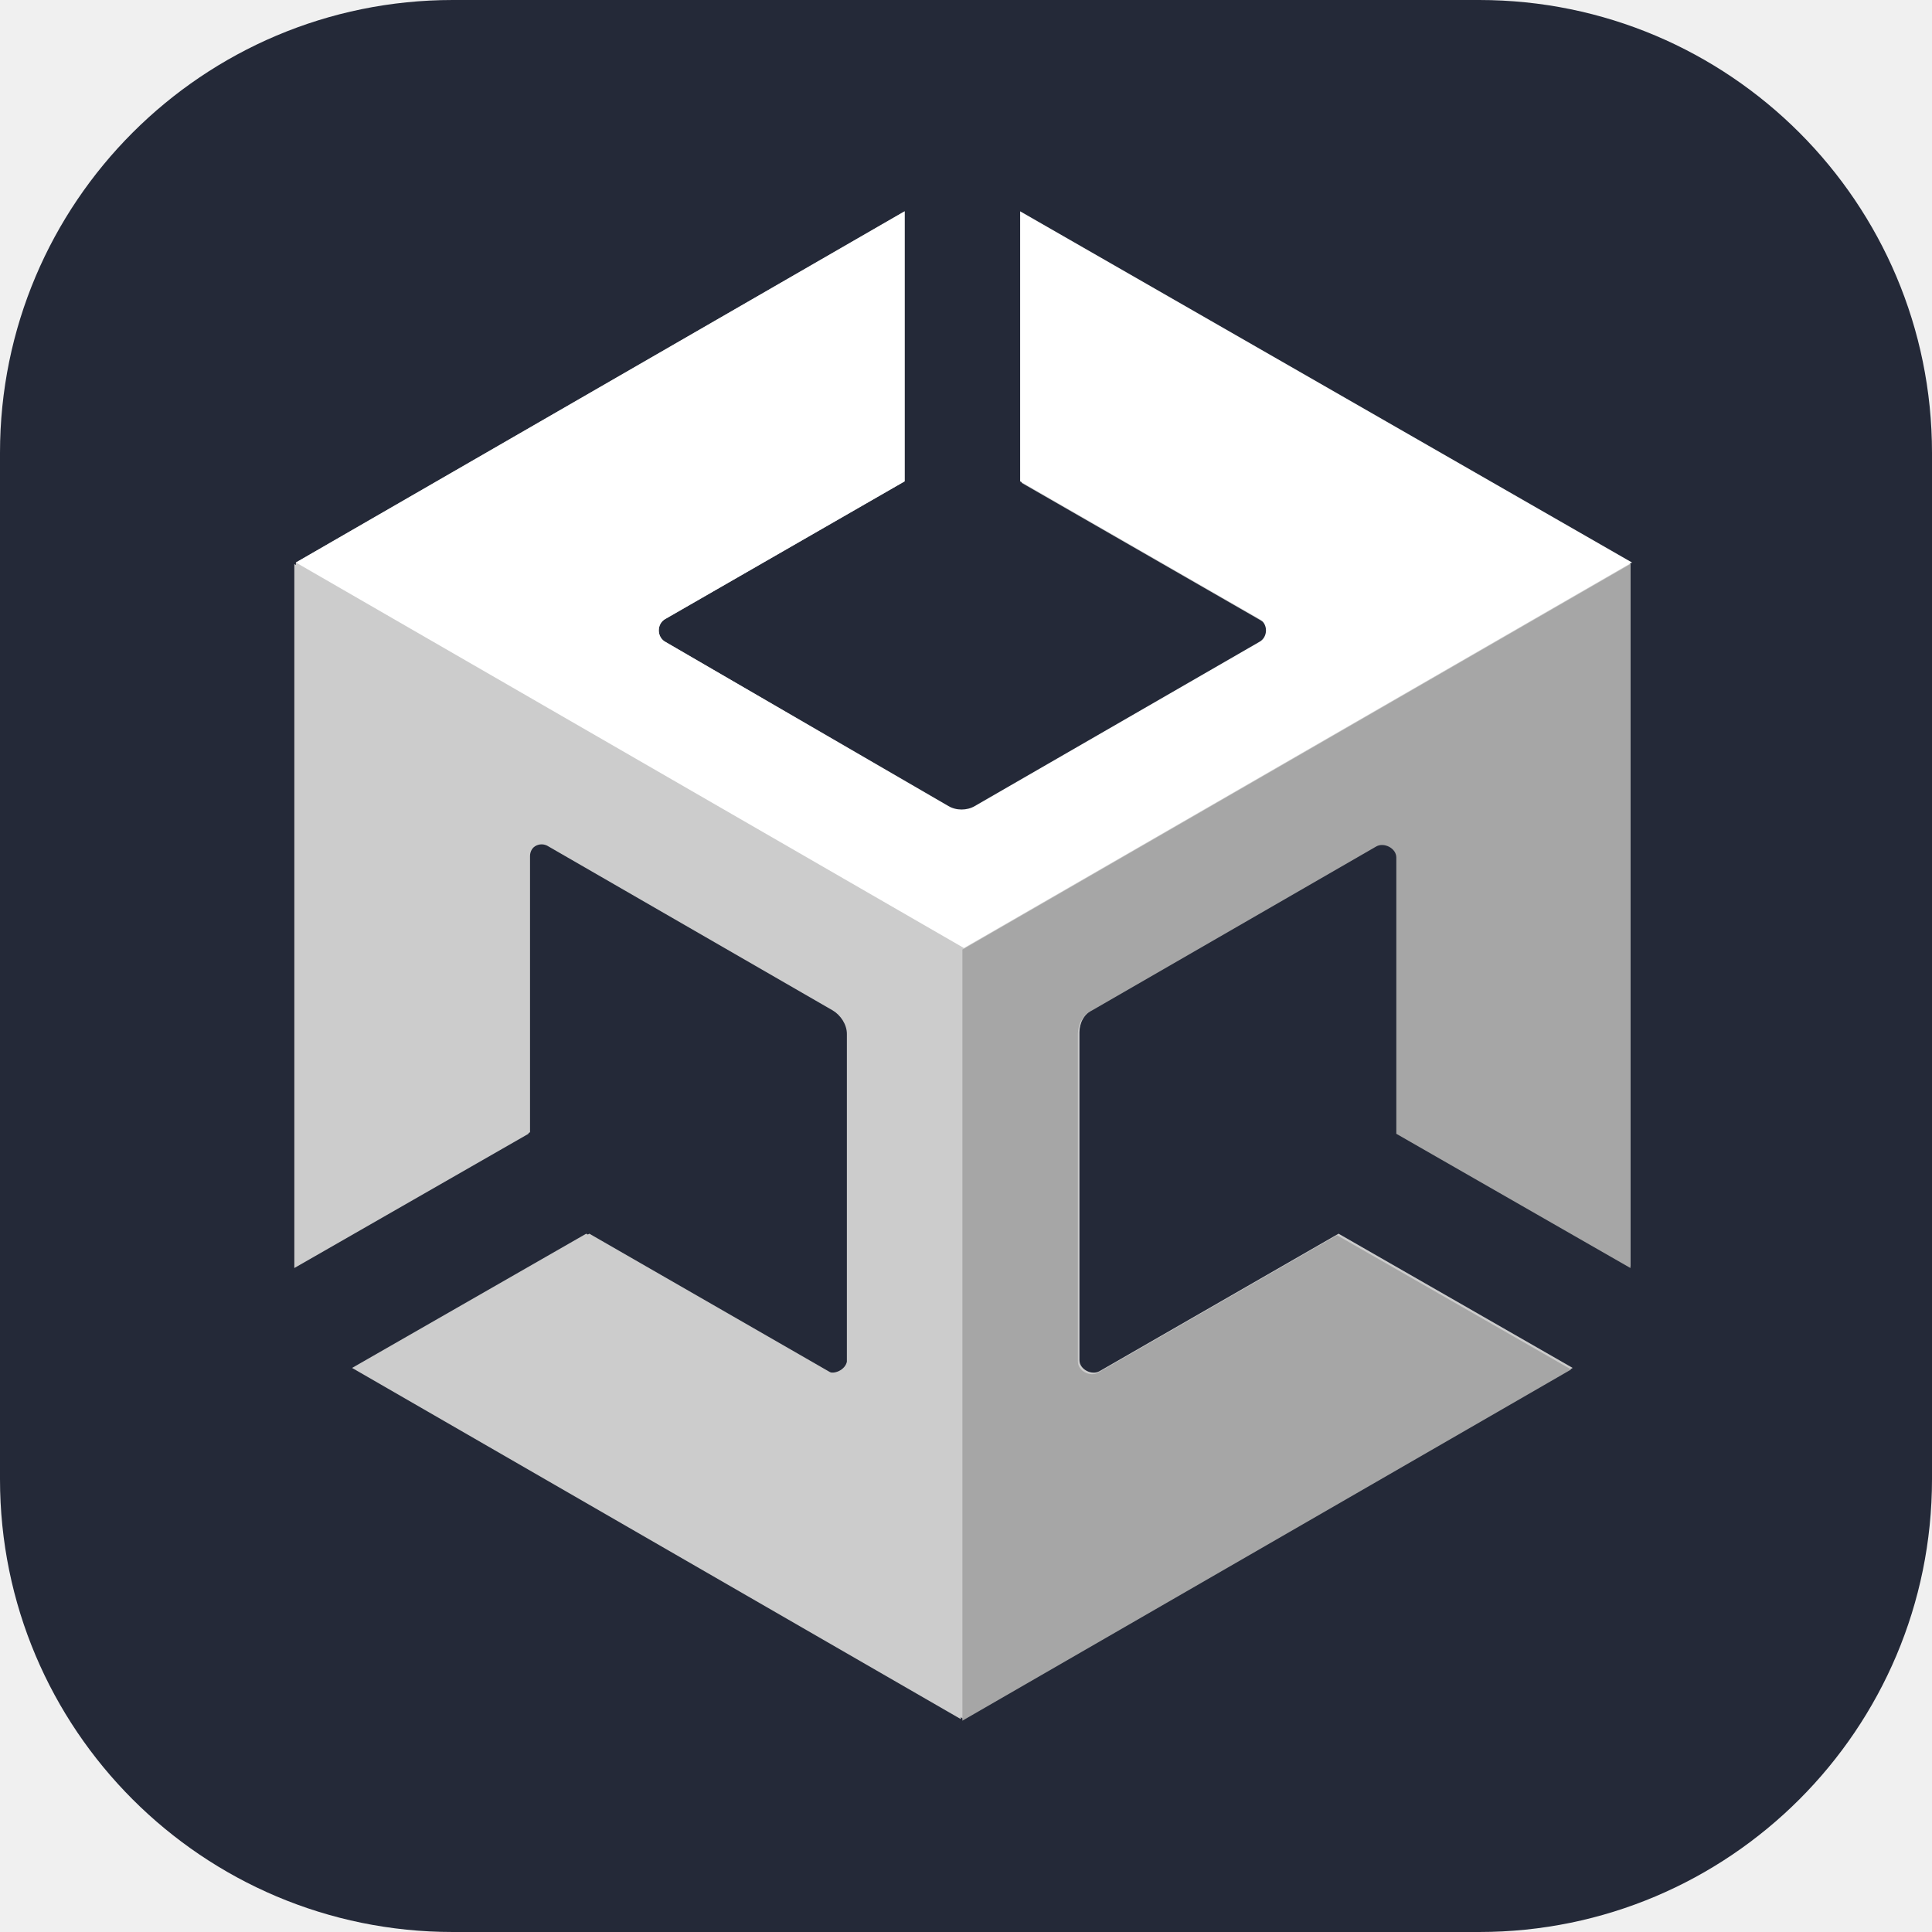
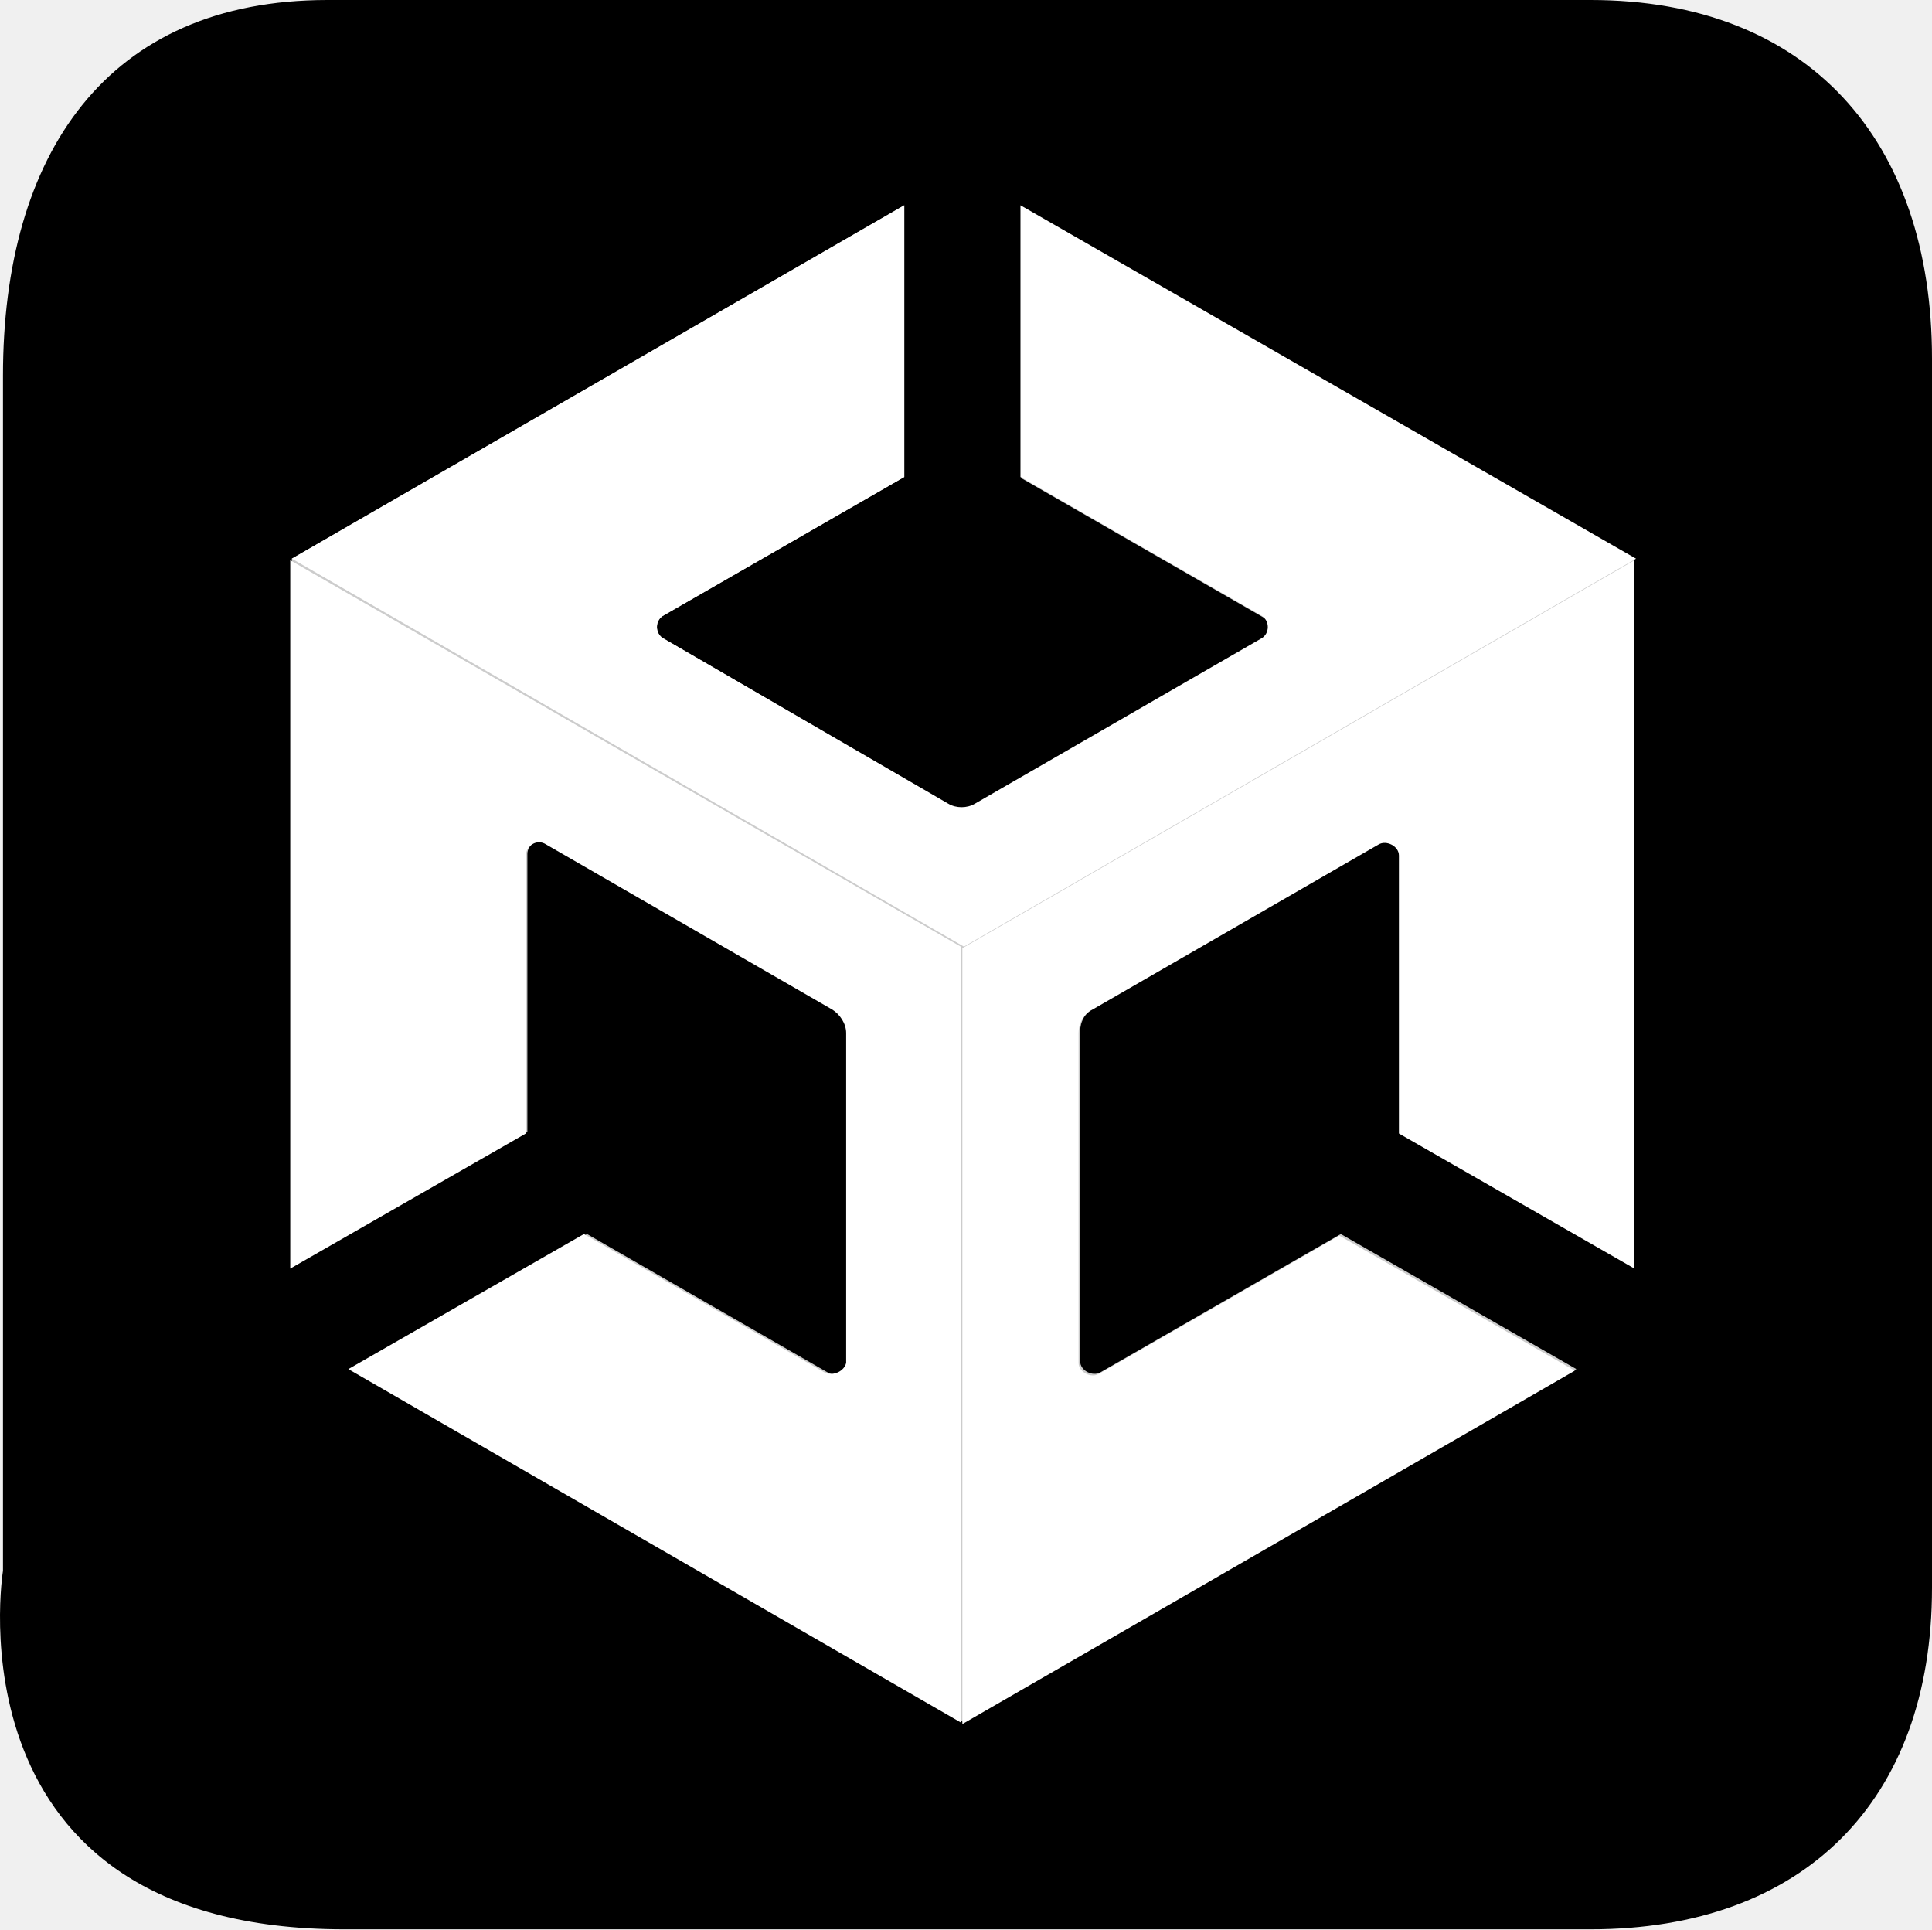
- <svg xmlns="http://www.w3.org/2000/svg" width="256" height="256" fill="none" viewBox="0 0 256 256">
-   <rect width="256" height="256" fill="#242938" rx="60" />
-   <path fill="#CCC" d="M216.042 167.814V74.743L135.38 28.207V63.988L167.025 82.188C168.266 82.809 168.266 84.67 167.025 85.29L129.382 107.007C128.348 107.628 126.901 107.628 125.866 107.007L88.224 85.084C86.983 84.463 86.983 82.602 88.224 81.981L119.869 63.781V28L39.207 74.536V167.814V167.4V167.814L70.231 150.027V113.419C70.231 112.178 71.678 111.144 72.919 111.971L110.561 133.688C111.596 134.308 112.423 135.549 112.423 136.79V180.223C112.423 181.464 110.975 182.498 109.734 181.671L78.09 163.47L47.066 181.257L127.728 227.793L208.39 181.257L177.366 163.47L145.722 181.671C144.688 182.291 143.033 181.464 143.033 180.223V136.79C143.033 135.549 143.653 134.308 144.894 133.688L182.537 111.971C183.571 111.35 185.225 112.178 185.225 113.419V150.027L216.042 167.814Z" />
-   <path fill="#A6A6A6" d="M127.521 228L208.183 181.464L177.159 163.677L145.515 181.878C144.481 182.499 142.826 181.671 142.826 180.43V136.997C142.826 135.756 143.447 134.515 144.688 133.895L182.33 112.178C183.364 111.558 185.019 112.385 185.019 113.626V150.234L216.042 168.021V74.743L127.521 125.828V228Z" />
-   <path fill="#fff" d="M135.174 28V63.781L166.818 81.981C168.059 82.602 168.059 84.463 166.818 85.084L129.176 106.8C128.142 107.421 126.694 107.421 125.66 106.8L88.224 85.084C86.983 84.463 86.983 82.602 88.224 81.981L119.869 63.781V28L39.207 74.536L127.728 125.621L216.249 74.536L135.174 28Z" />
-   <path fill="#CCC" d="M109.32 181.671L77.676 163.471L46.653 181.258L127.314 227.793V125.622L39 74.743V168.021V167.607V168.021L70.024 150.234V113.626C70.024 112.385 71.472 111.351 72.713 112.178L110.355 133.895C111.389 134.515 112.216 135.756 112.216 136.997V180.43C112.009 181.464 110.561 182.292 109.32 181.671Z" />
+ <svg xmlns="http://www.w3.org/2000/svg" version="1.1" width="254.456" height="254.064" viewBox="0,0,254.456,254.064">
+   <g transform="translate(-112.772,-52.96791)">
+     <g data-paper-data="{&quot;isPaintingLayer&quot;:true}" fill-rule="nonzero" stroke="none" stroke-linecap="butt" stroke-linejoin="miter" stroke-miterlimit="10" stroke-dasharray="" stroke-dashoffset="0" style="mix-blend-mode: normal">
+       <path d="M113.164,259.817c0,-48.26 0,-109.125 0,-157.385c0,-29.101 13.617,-49.464 42.719,-49.464c56.157,0 110.222,0 166.378,0c28.715,0 44.967,18.5 44.967,47.215c0,54.402 0,107.48 0,161.882c0,28.061 -16.906,44.967 -44.967,44.967c-52.647,0 -111.483,0 -164.13,0c-52.647,0 -44.967,-47.215 -44.967,-47.215c0,0 -0,8.236 -0,0z" fill="#000000" stroke-width="0" />
+       <path d="M297.225,202.027v-36.608c0,-1.241 -1.654,-2.069 -2.688,-1.448l-37.643,21.717c-1.241,0.62 -1.861,1.861 -1.861,3.102v43.433c0,1.241 1.655,2.068 2.689,1.448l31.644,-18.201l31.024,17.787l-80.662,46.536l-80.662,-46.536l31.024,-17.787l31.644,18.201c1.241,0.827 2.689,-0.207 2.689,-1.448v-43.433c0,-1.241 -0.827,-2.482 -1.862,-3.102l-37.642,-21.717c-1.241,-0.827 -2.689,0.207 -2.689,1.448v36.608l-31.024,17.787v-0.414v0.414v-93.278l80.662,-46.536v35.781l-31.645,18.201c-1.241,0.621 -1.241,2.482 0,3.102l37.642,21.923c1.035,0.621 2.482,0.621 3.516,0l37.643,-21.716c1.241,-0.62 1.241,-2.482 0,-3.102l-31.645,-18.201v-35.781l80.662,46.536v93.072z" fill="#cccccc" stroke-width="1" />
+       <path d="M239.521,177.828l88.521,-51.085v93.278l-31.023,-17.787v-36.608c0,-1.241 -1.655,-2.068 -2.689,-1.448l-37.642,21.717c-1.241,0.62 -1.862,1.861 -1.862,3.102v43.433c0,1.241 1.655,2.069 2.689,1.448l31.644,-18.201l31.024,17.787l-80.662,46.536z" fill="#ffffff" stroke-width="1" />
+       <path d="M328.249,126.536l-88.521,51.085l-88.521,-51.085l80.662,-46.536v35.781l-31.645,18.201c-1.241,0.621 -1.241,2.482 0,3.102l37.436,21.716c1.034,0.621 2.482,0.621 3.516,0l37.642,-21.716c1.241,-0.621 1.241,-2.482 0,-3.102l-31.644,-18.201v-35.781z" fill="#ffffff" stroke-width="1" />
+       <path d="M224.216,232.43v-43.433c0,-1.241 -0.827,-2.482 -1.861,-3.102l-37.642,-21.717c-1.241,-0.827 -2.689,0.207 -2.689,1.448v36.608l-31.024,17.787v-0.414v0.414v-93.278l88.314,50.879v102.171l-80.662,-46.535l31.024,-17.787l31.644,18.2c1.241,0.621 2.689,-0.207 2.896,-1.241z" fill="#ffffff" stroke-width="1" />
+     </g>
+   </g>
</svg>
